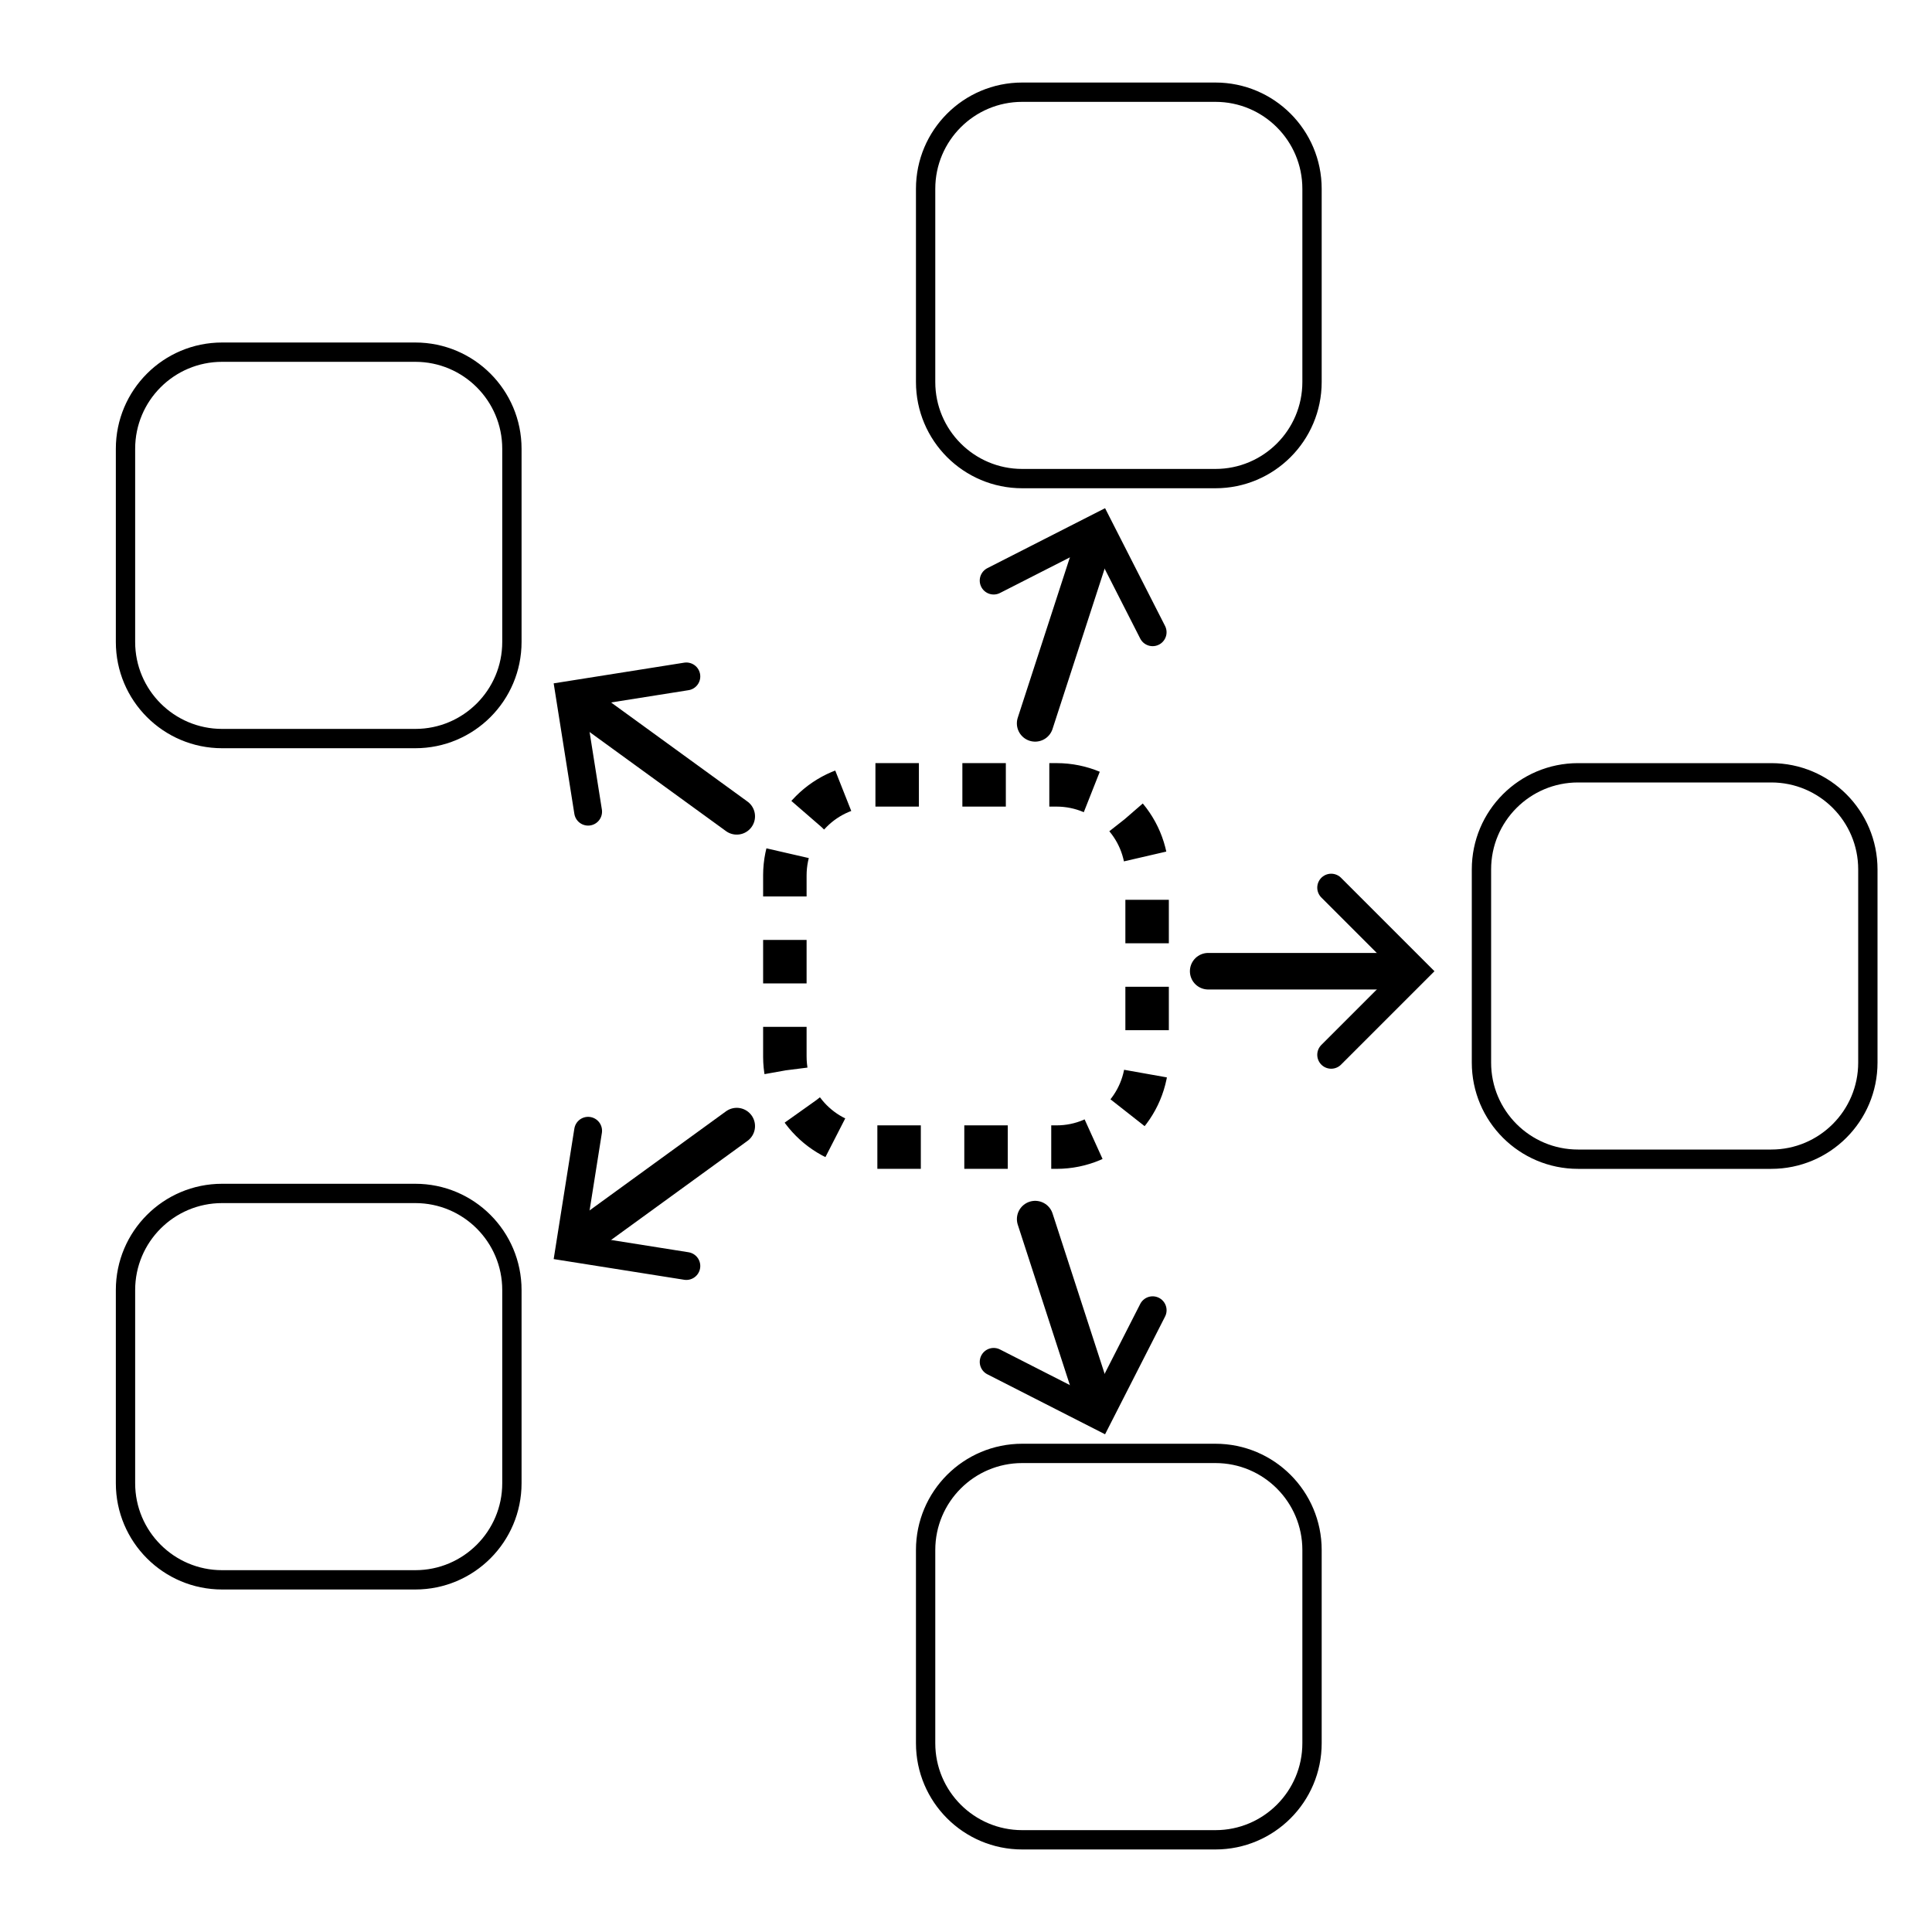
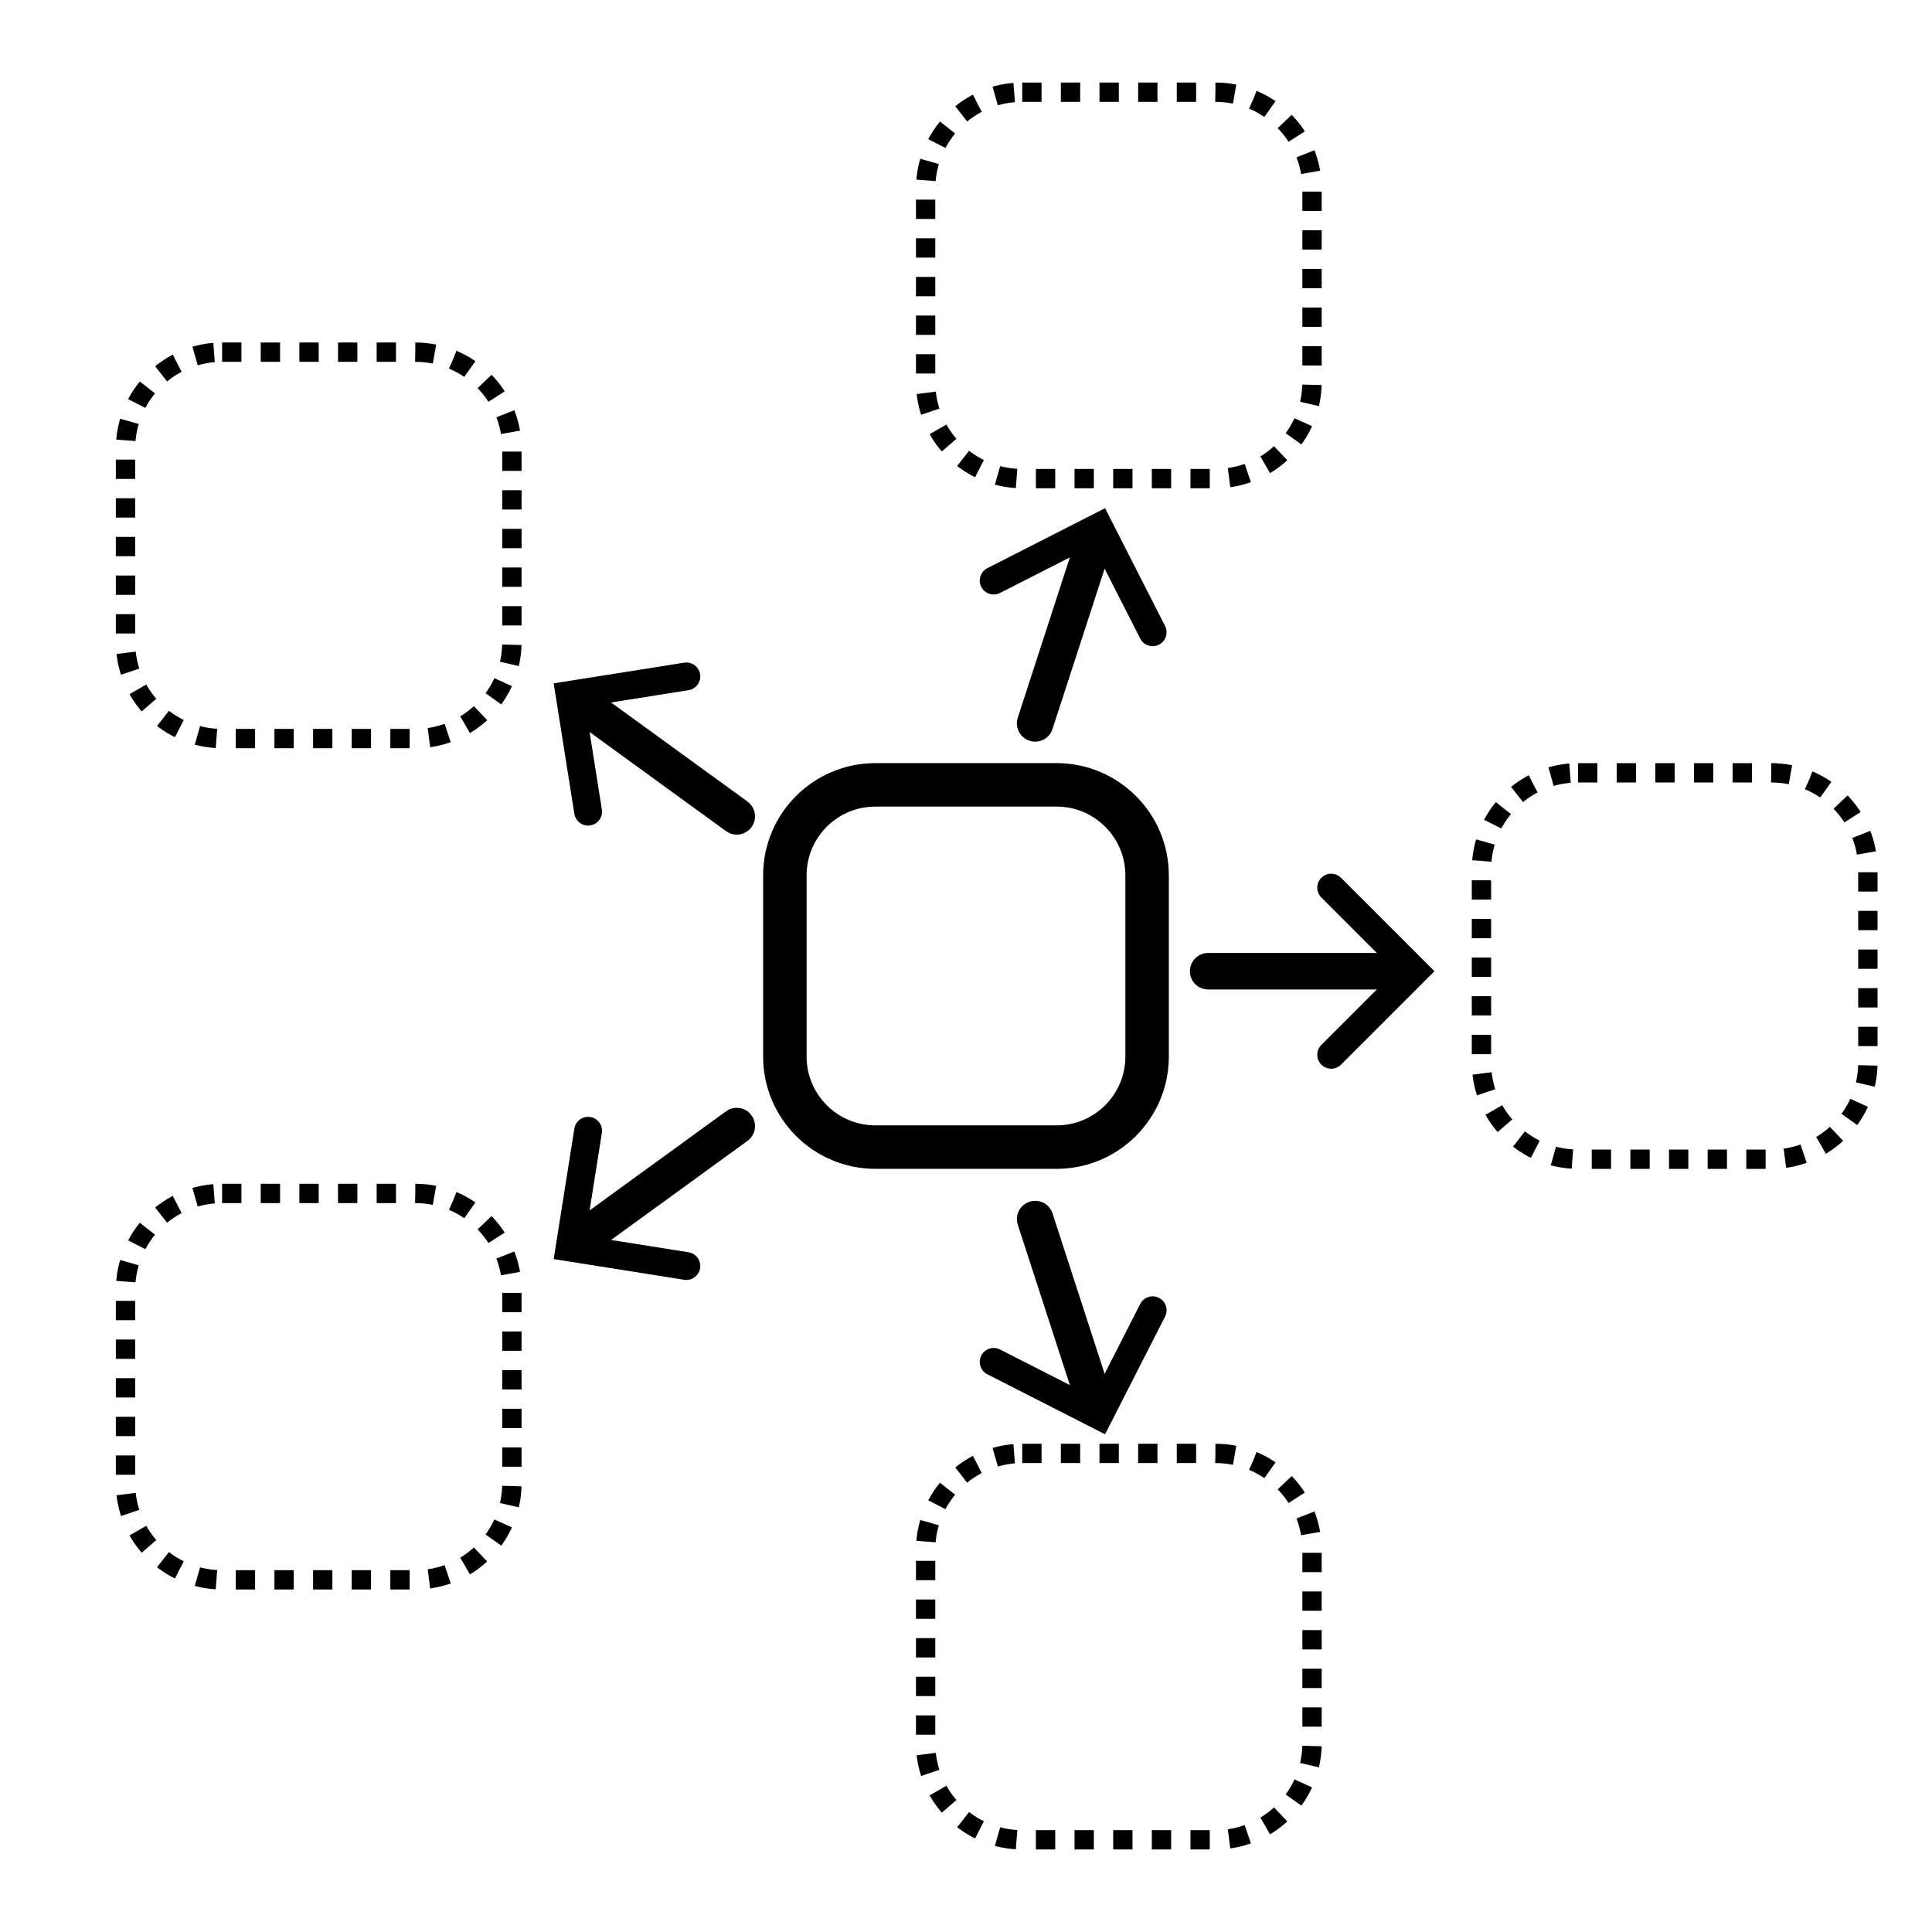
<svg xmlns="http://www.w3.org/2000/svg" width="50mm" height="50mm" viewBox="0 0 50 50" version="1.1" id="svg408" xml:space="preserve">
  <defs id="defs405">
    <marker style="overflow:visible" id="Arrow3-9" refX="0" refY="0" orient="auto-start-reverse" markerWidth="3.207" markerHeight="5.336" viewBox="0 0 4.207 7" preserveAspectRatio="xMidYMid">
      <path style="fill:none;stroke:context-stroke;stroke-width:1;stroke-linecap:round" d="M 3,-3 0,0 3,3" id="arrow3-8" transform="rotate(180,0.125,0)" />
    </marker>
  </defs>
  <g id="layer1">
    <g id="g2353">
-       <rect style="fill:none;stroke:#000000;stroke-width:0.5;stroke-linejoin:round;stroke-dasharray:none" id="rect609" width="10" height="10" x="38.34" y="20" ry="2.5" />
-       <rect style="fill:none;stroke:#000000;stroke-width:0.5;stroke-linejoin:round;stroke-dasharray:none" id="rect609-1" width="10" height="10" x="23.955" y="37.614" ry="2.5" />
-       <rect style="fill:none;stroke:#000000;stroke-width:0.5;stroke-linejoin:round;stroke-dasharray:none" id="rect609-0" width="10" height="10" x="3.248" y="30.886" ry="2.5" />
-       <rect style="fill:none;stroke:#000000;stroke-width:0.5;stroke-linejoin:round;stroke-dasharray:none" id="rect609-7" width="10" height="10" x="3.248" y="9.114" ry="2.5" />
-       <rect style="fill:none;stroke:#000000;stroke-width:0.5;stroke-linejoin:round;stroke-dasharray:none" id="rect609-2" width="10" height="10" x="23.955" y="2.386" ry="2.5" />
+       <rect style="fill:none;stroke:#000000;stroke-width:0.5;stroke-linejoin:round;stroke-dasharray:0.5,0.5;stroke-dashoffset:0" id="rect609" width="10" height="10" x="38.34" y="20" ry="2.5" />
+       <rect style="fill:none;stroke:#000000;stroke-width:0.5;stroke-linejoin:round;stroke-dasharray:0.5,0.5;stroke-dashoffset:0" id="rect609-1" width="10" height="10" x="23.955" y="37.614" ry="2.5" />
+       <rect style="fill:none;stroke:#000000;stroke-width:0.5;stroke-linejoin:round;stroke-dasharray:0.5,0.5;stroke-dashoffset:0" id="rect609-0" width="10" height="10" x="3.248" y="30.886" ry="2.5" />
+       <rect style="fill:none;stroke:#000000;stroke-width:0.5;stroke-linejoin:round;stroke-dasharray:0.5,0.5;stroke-dashoffset:0" id="rect609-7" width="10" height="10" x="3.248" y="9.114" ry="2.5" />
+       <rect style="fill:none;stroke:#000000;stroke-width:0.5;stroke-linejoin:round;stroke-dasharray:0.5,0.5;stroke-dashoffset:0" id="rect609-2" width="10" height="10" x="23.955" y="2.386" ry="2.5" />
    </g>
    <g id="g2310" style="stroke-width:1;stroke-dasharray:none" transform="matrix(0.9458005,0,0,0.9458005,1.390783,1.362326)">
      <path style="fill:none;stroke:#000000;stroke-width:1;stroke-linecap:round;stroke-linejoin:round;stroke-dasharray:none;marker-end:;marker-start:url(#Arrow3-9)" d="M 37.051,25.135 H 31.589" id="path1401-0" />
      <path style="fill:none;stroke:#000000;stroke-width:1;stroke-linecap:round;stroke-linejoin:round;stroke-dasharray:none;marker-end:;marker-start:url(#Arrow3-9)" d="M 28.542,37.112 26.855,31.918" id="path1401-0-8" />
      <path style="fill:none;stroke:#000000;stroke-width:1;stroke-linecap:round;stroke-linejoin:round;stroke-dasharray:none;marker-end:;marker-start:url(#Arrow3-9)" d="m 14.27,32.583 4.419,-3.21" id="path1401-0-5" />
      <path style="fill:none;stroke:#000000;stroke-width:1;stroke-linecap:round;stroke-linejoin:round;stroke-dasharray:none;marker-end:;marker-start:url(#Arrow3-9)" d="m 14.27,17.687 4.419,3.21" id="path1401-0-3" />
      <path style="fill:none;stroke:#000000;stroke-width:1;stroke-linecap:round;stroke-linejoin:round;stroke-dasharray:none;marker-end:;marker-start:url(#Arrow3-9)" d="m 28.542,13.159 -1.688,5.194" id="path1401-0-6" />
    </g>
-     <rect style="fill:none;stroke:#000000;stroke-width:1.125;stroke-linejoin:round;stroke-dasharray:1.125, 1.125;stroke-dashoffset:0" id="rect609-2-1" width="9.375" height="9.375" x="20.312" y="20.312" ry="2.344" />
+     <rect style="fill:none;stroke:#000000;stroke-width:1.125;stroke-linejoin:round;stroke-dasharray:none;stroke-dashoffset:0" id="rect609-2-1" width="9.375" height="9.375" x="20.312" y="20.312" ry="2.344" />
  </g>
</svg>
